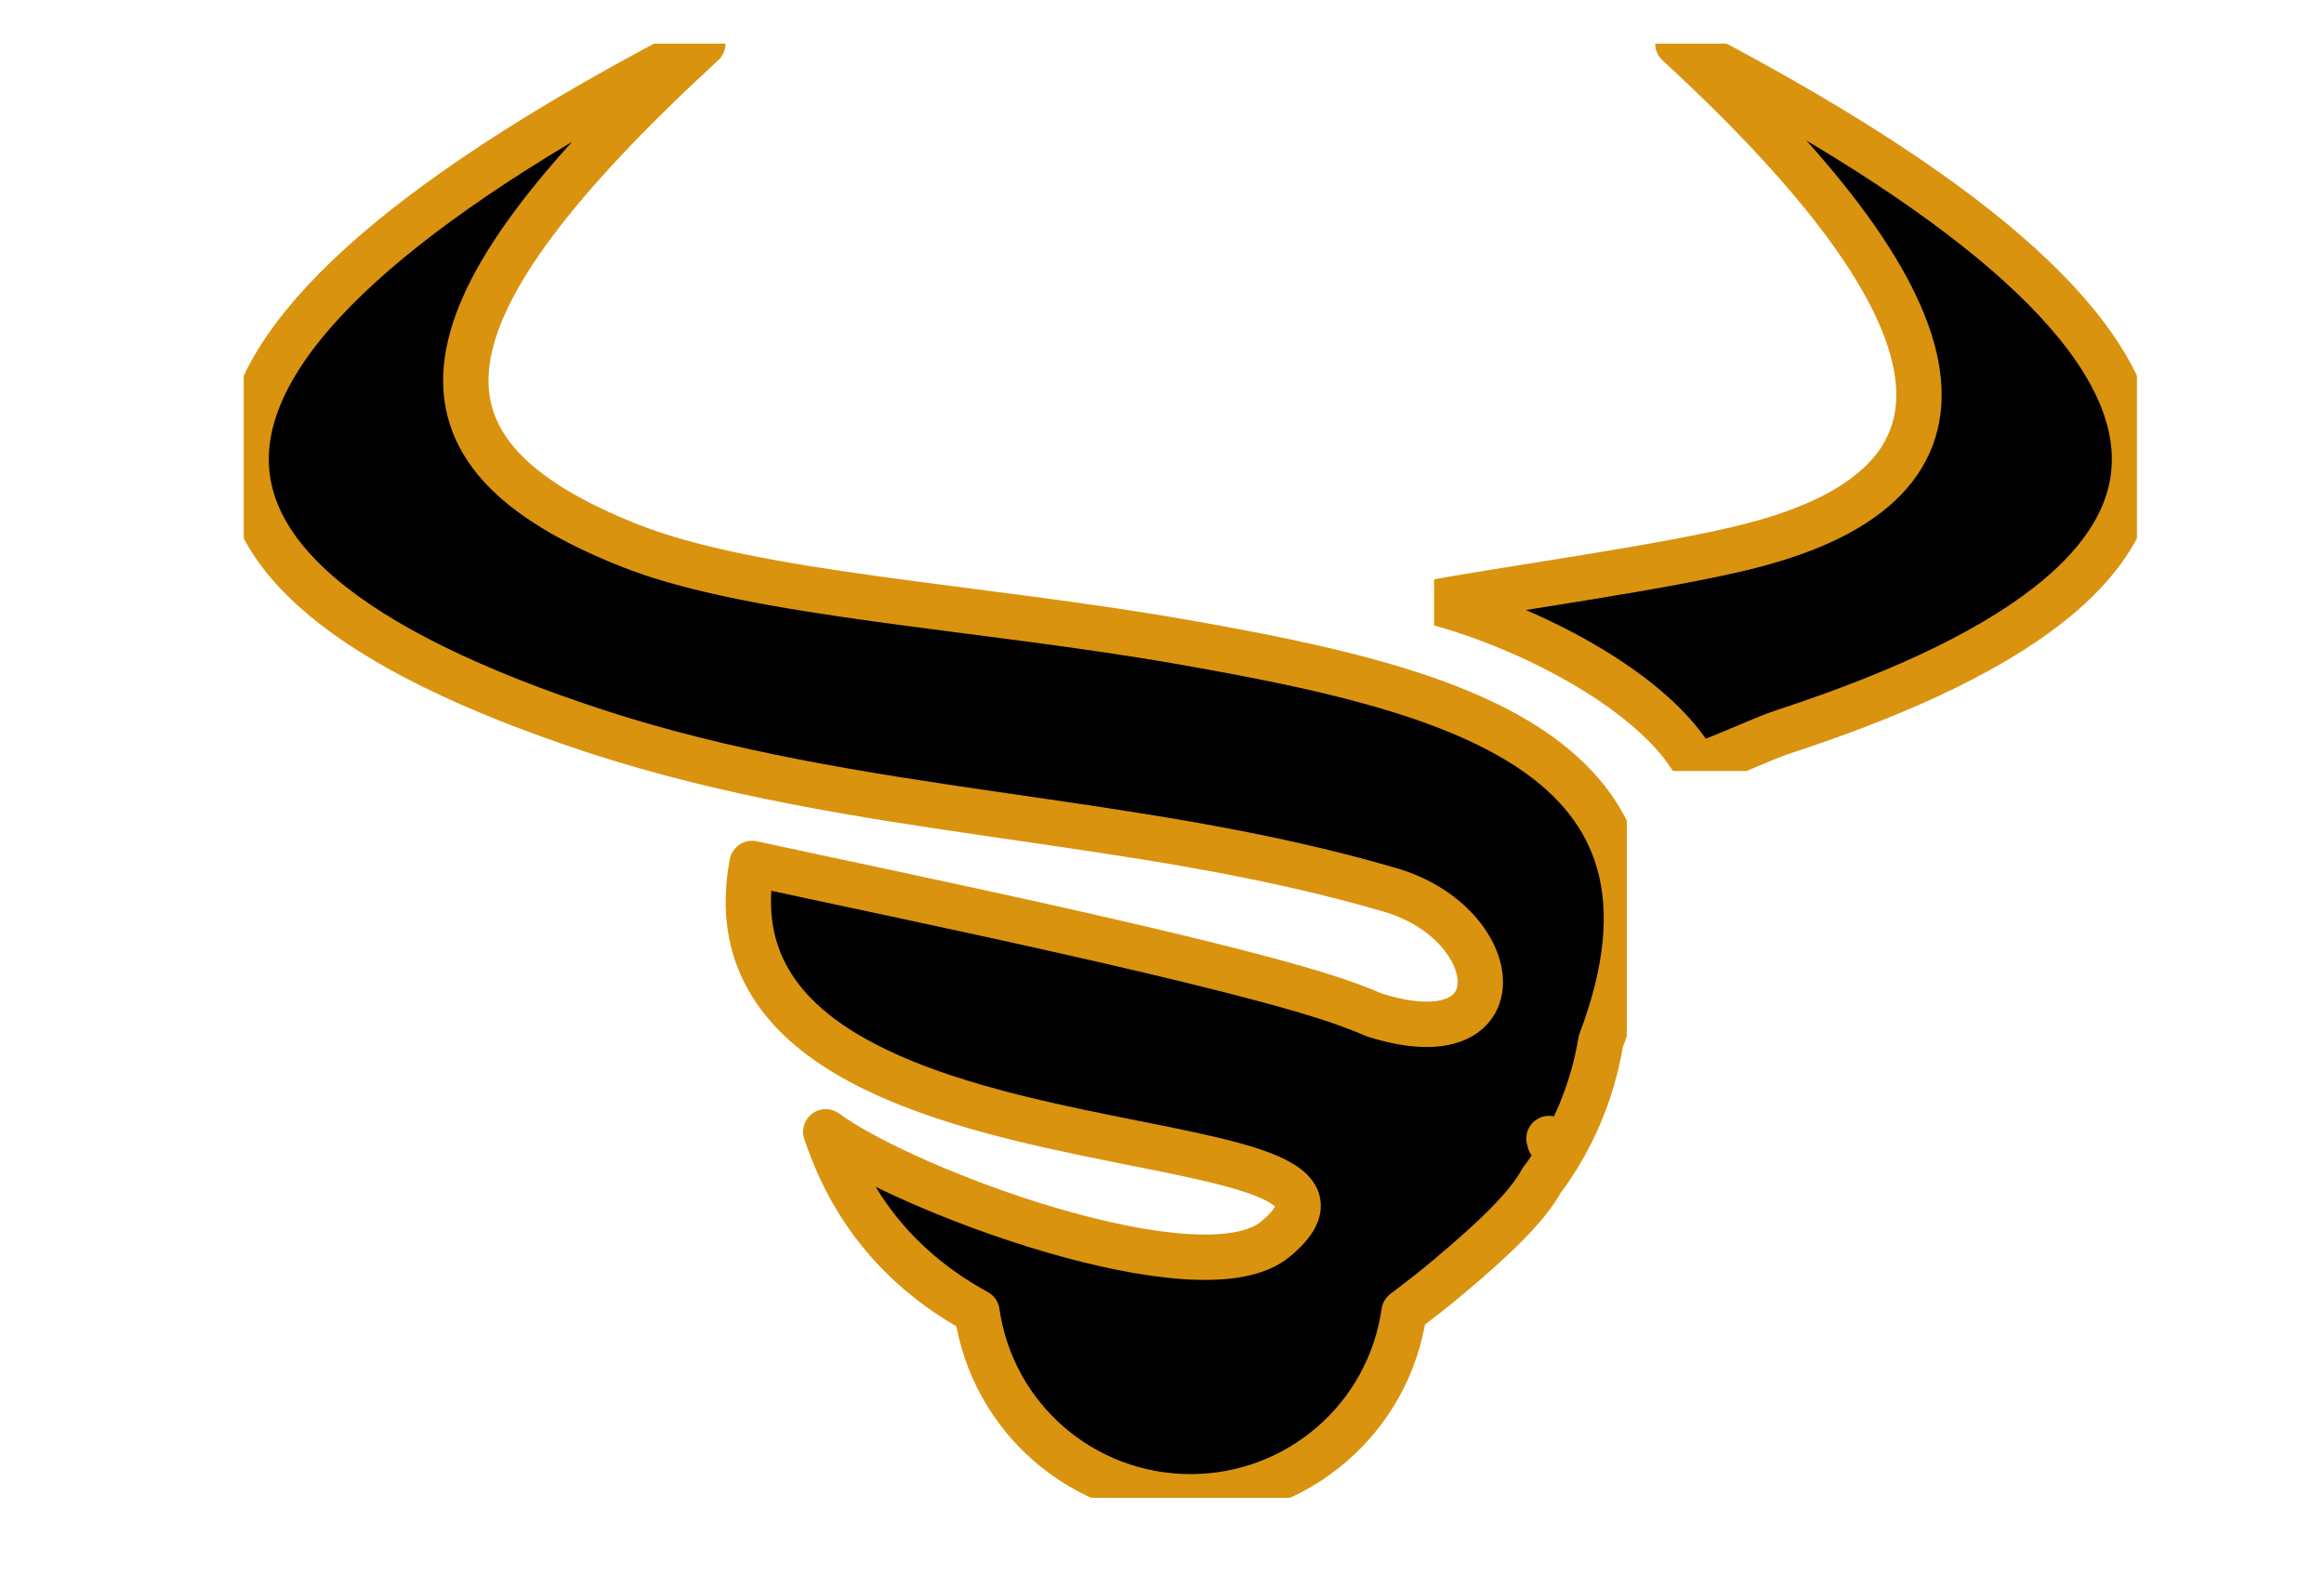
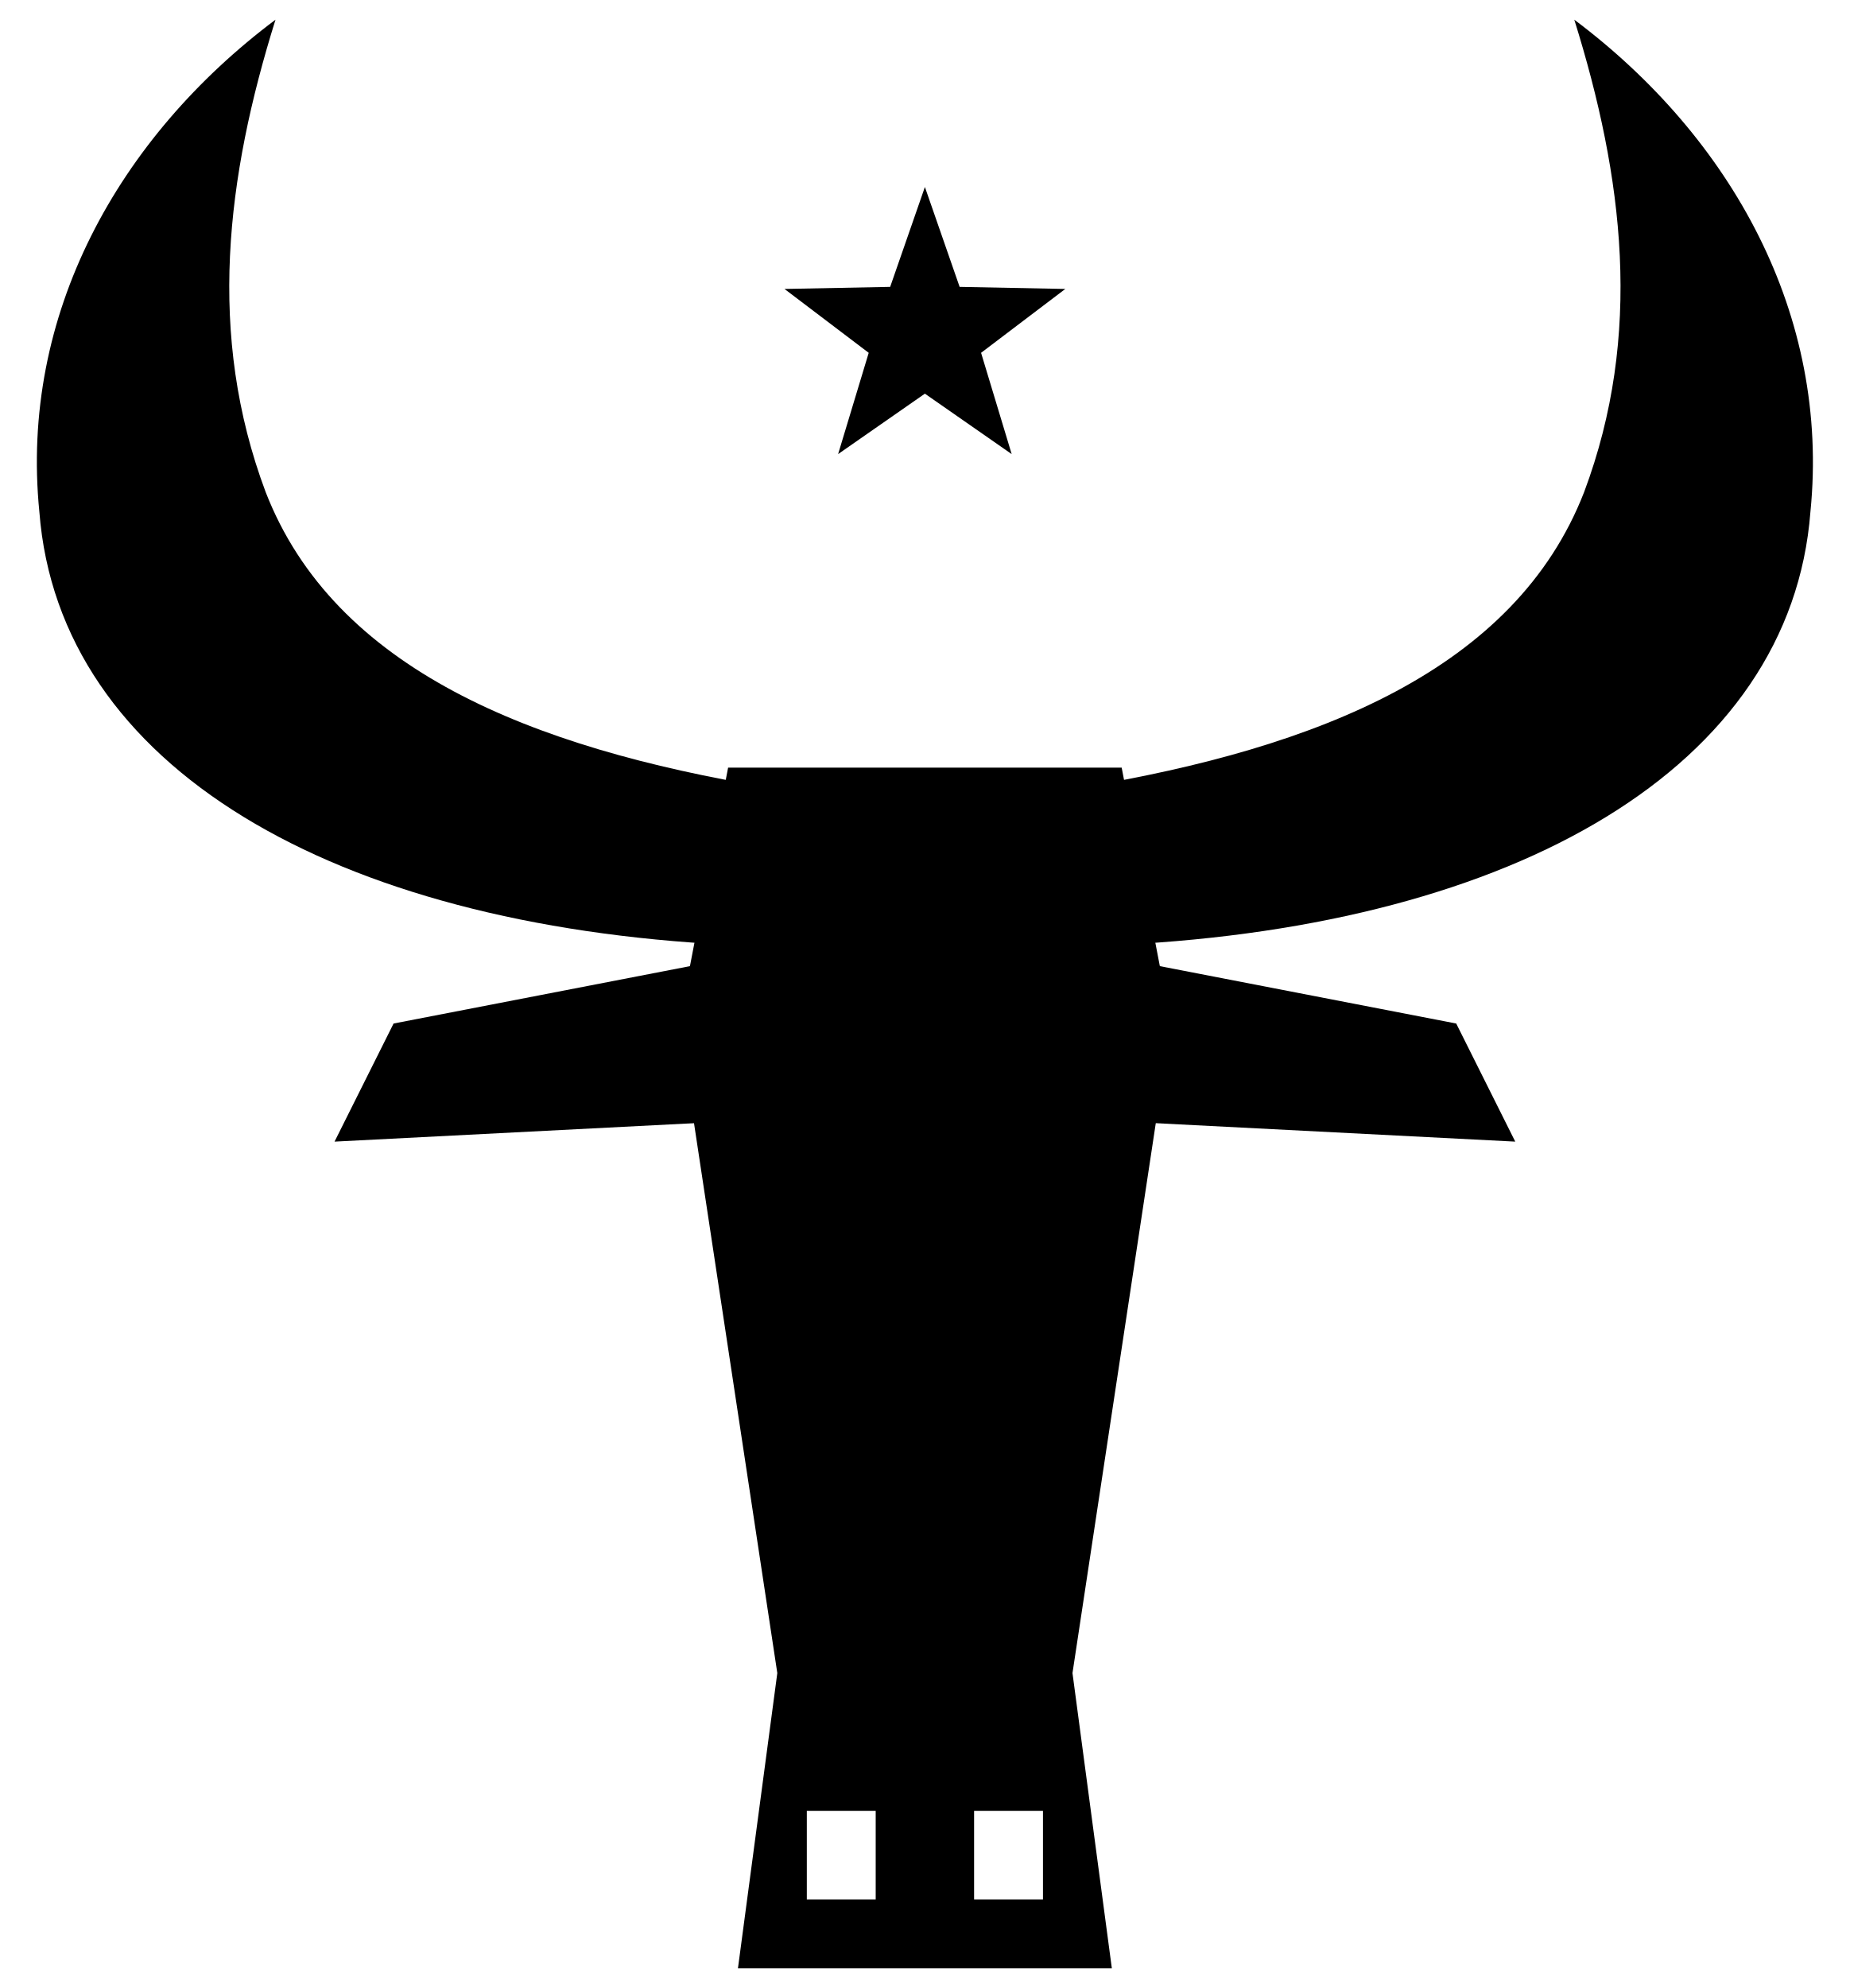
- <svg xmlns="http://www.w3.org/2000/svg" viewBox="540 535 410 280" role="img" aria-label="CultureFlow">
-   <defs>
-     <g />
-     <clipPath id="8096d60042">
-       <path d="M 583 542.699 L 827 542.699 L 827 799.199 L 583 799.199 Z M 583 542.699 " clip-rule="nonzero" />
-     </clipPath>
-     <clipPath id="08e0bc6887">
-       <path d="M 793 542.699 L 917 542.699 L 917 671 L 793 671 Z M 793 542.699 " clip-rule="nonzero" />
-     </clipPath>
-   </defs>
-   <g clip-path="url(#8096d60042)">
-     <path stroke="#D9930F" stroke-width="8" stroke-linejoin="round" fill="currentColor" d="M 822.41 718.715 C 841.805 667.453 795.438 656.488 748.77 648.266 C 712.879 641.965 673.27 639.965 651.277 631.301 C 609.441 614.781 611.895 590.629 663.984 542.699 C 563.223 594.703 556.98 635.152 645.258 664.043 C 691.625 679.156 739.48 678.562 785.258 691.973 C 805.691 697.973 808.141 722.125 782.504 714.051 C 780.945 713.379 779.461 712.789 777.824 712.195 C 758.801 705.234 700.023 693.23 672.68 687.309 C 661.605 745.902 793.504 729.973 764.969 753.609 C 751.965 764.352 699.875 745.09 685.684 734.645 C 688.207 742.051 694.152 756.496 712.359 766.422 C 715.035 785.168 731.086 799.02 750.035 799.02 C 768.98 799.02 785.031 785.168 787.707 766.422 C 790.457 764.352 793.133 762.273 795.582 760.203 C 803.98 753.164 809.48 747.754 811.93 743.309 L 812.008 743.164 L 811.93 743.309 C 817.359 736.051 820.926 727.68 822.41 718.715 Z M 813.27 735.828 C 813.344 736.051 813.344 736.199 813.418 736.422 C 813.344 736.195 813.344 736.051 813.27 735.828 Z M 813.27 735.828 " fill-opacity="1" fill-rule="evenodd" />
-   </g>
-   <g clip-path="url(#08e0bc6887)">
-     <path stroke="#D9930F" stroke-width="8" stroke-linejoin="round" fill="currentColor" d="M 839.277 670.121 C 843.141 669.008 850.648 665.379 854.734 664.043 C 943.012 635.152 936.77 594.703 836.008 542.699 C 888.098 590.629 892.336 620.188 848.793 631.301 C 834.375 635.004 805.395 638.93 793.207 641.227 C 810.074 645.746 830.66 656.562 838.312 668.562 C 838.684 669.082 838.98 669.602 839.277 670.121 Z M 839.277 670.121 " fill-opacity="1" fill-rule="evenodd" />
+ <svg xmlns="http://www.w3.org/2000/svg" viewBox="6 0 188 202" role="img" aria-label="CultureFlow">
+   <g fill="currentColor">
+     <path d="M84 80C60 76 40 68 33 50C27 34 29 18 34 2C18 14 8 32 10 52C12 78 40 94 80 96Z" />
+     <path d="M116 80C140 76 160 68 167 50C173 34 171 18 166 2C182 14 192 32 190 52C188 78 160 94 120 96Z" />
+     <polygon points="77,98 46,104 40,116 79,114" />
+     <polygon points="123,98 154,104 160,116 121,114" />
+     <path fill-rule="evenodd" d="M80 78L120 78L125 104L115 170L119 200L81 200L85 170L75 104ZM88 184H95V193H88ZM105 184H112V193H105Z" />
+     <polygon points="100,19 103.53,29.15 114.27,29.36 105.71,35.85 108.82,46.14 100,40 91.18,46.14 94.29,35.85 85.73,29.36 96.47,29.15" />
  </g>
</svg>
